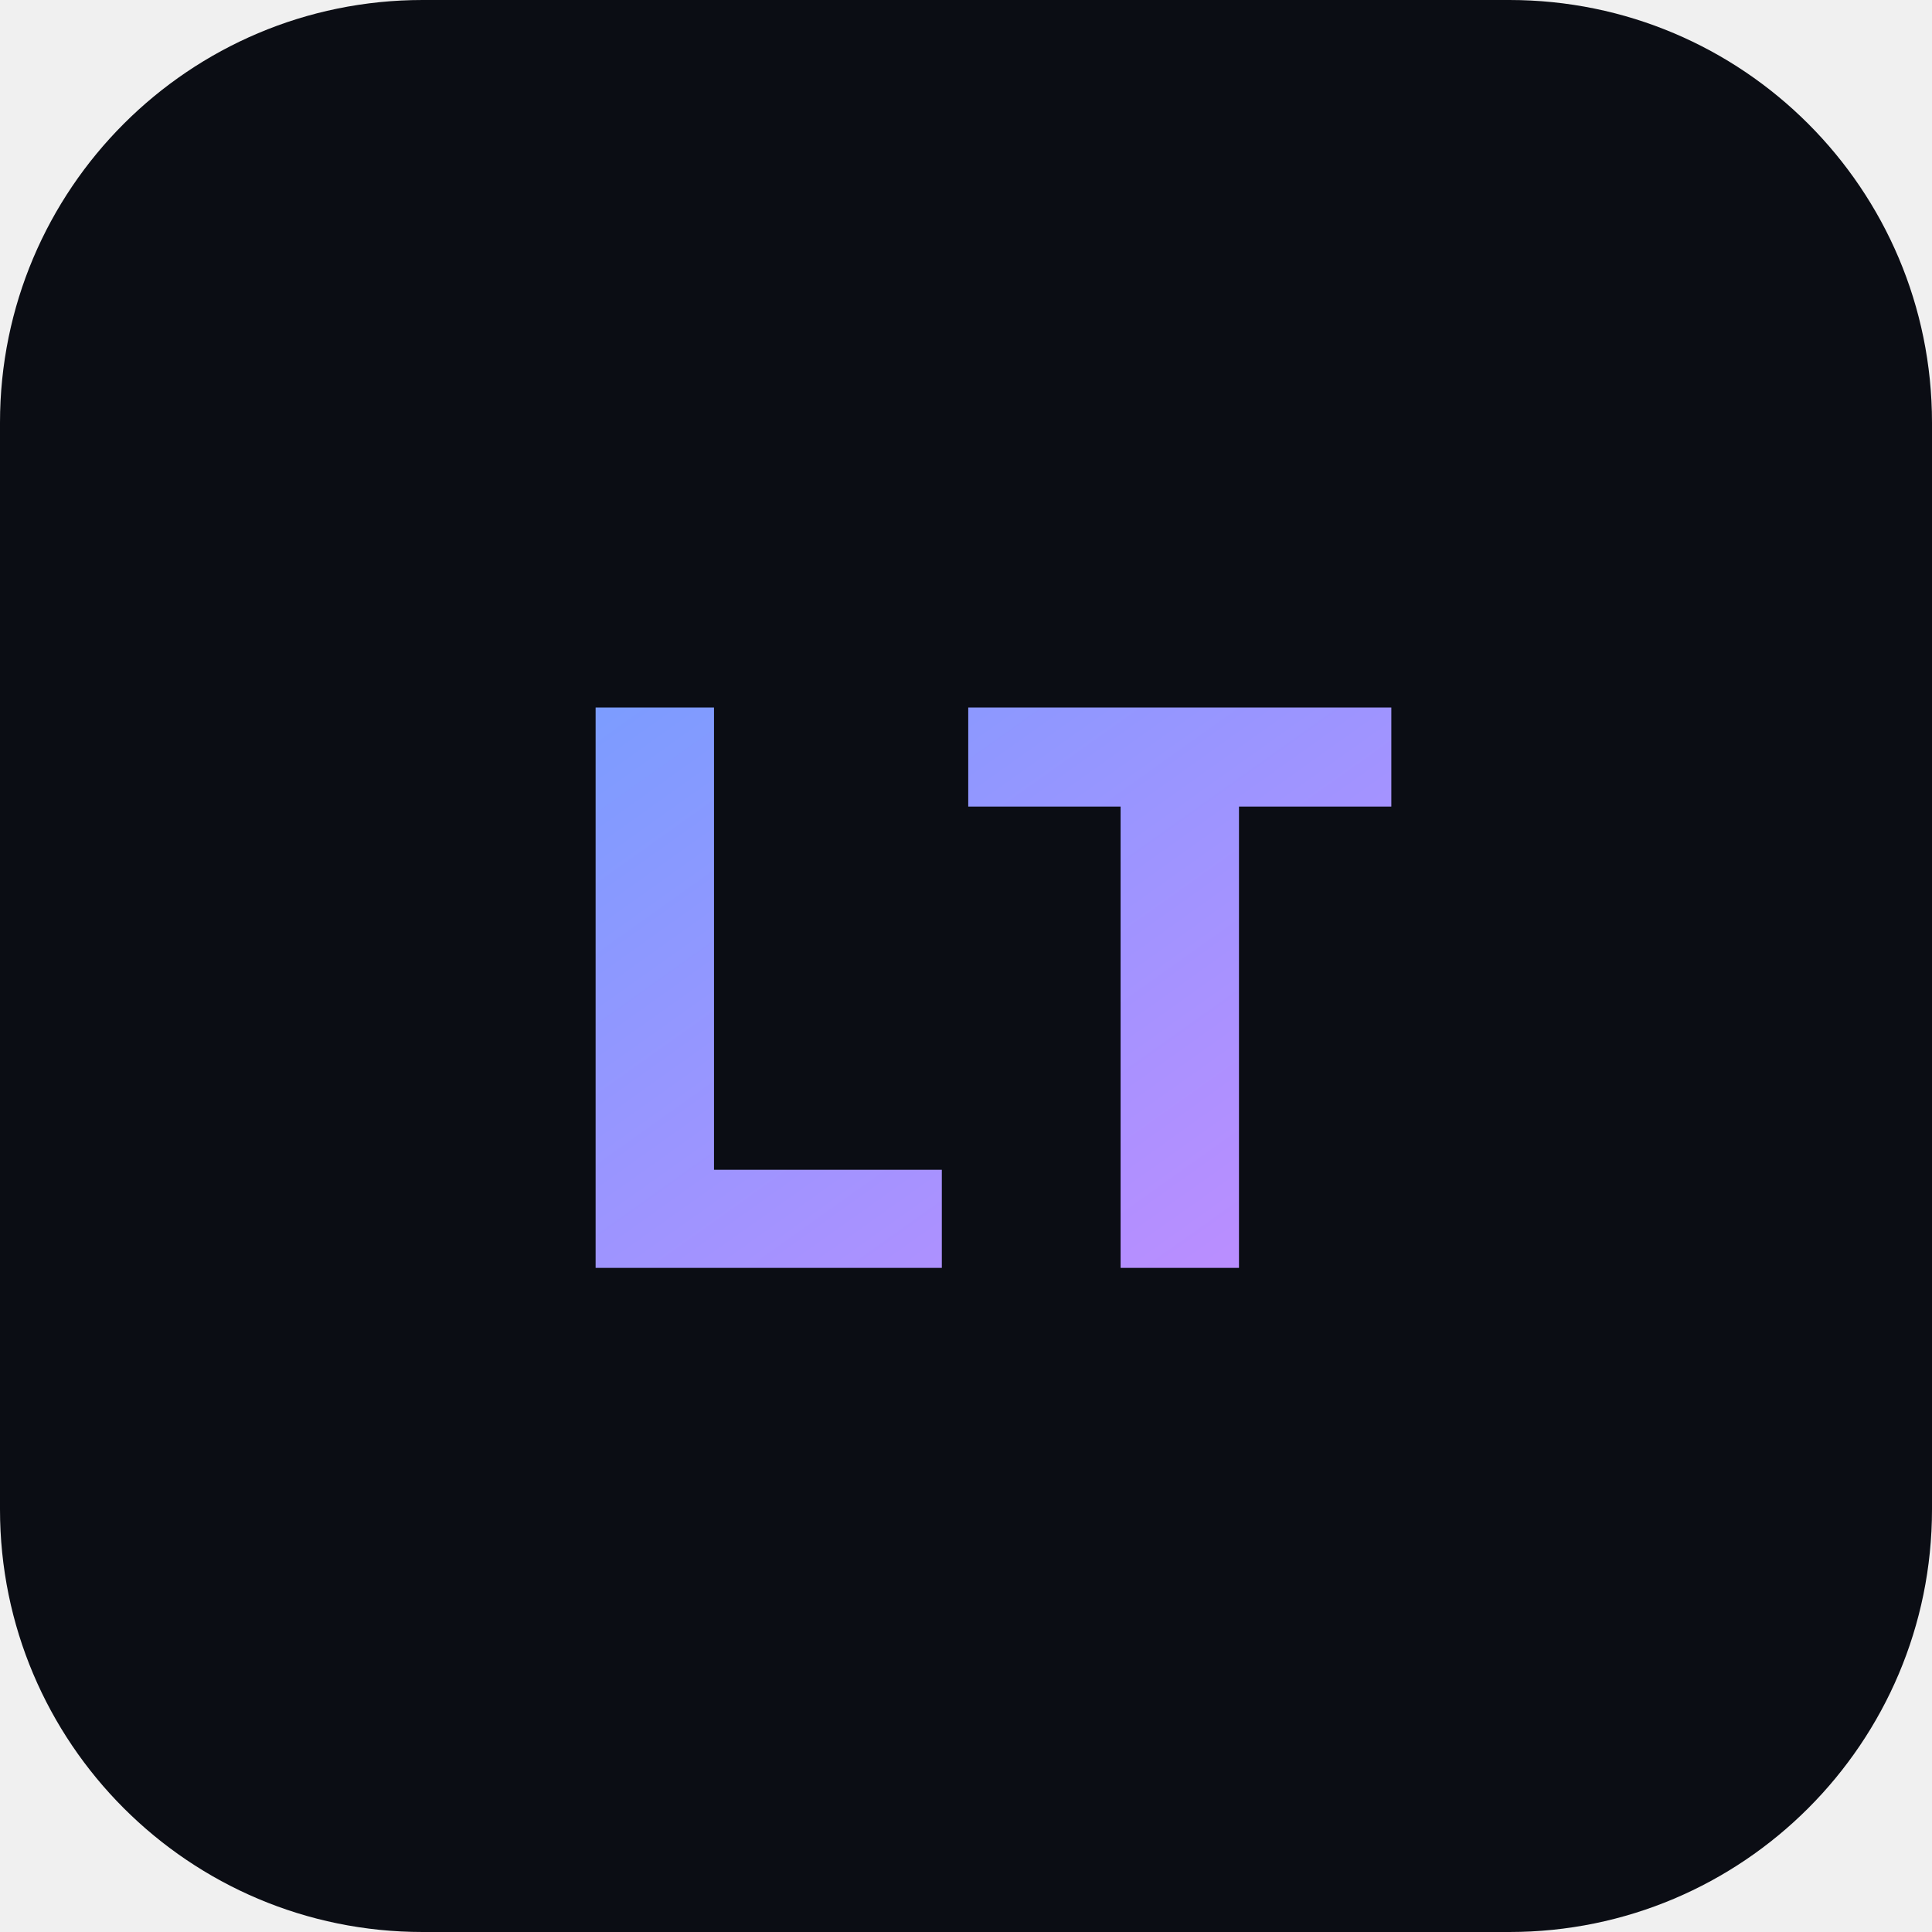
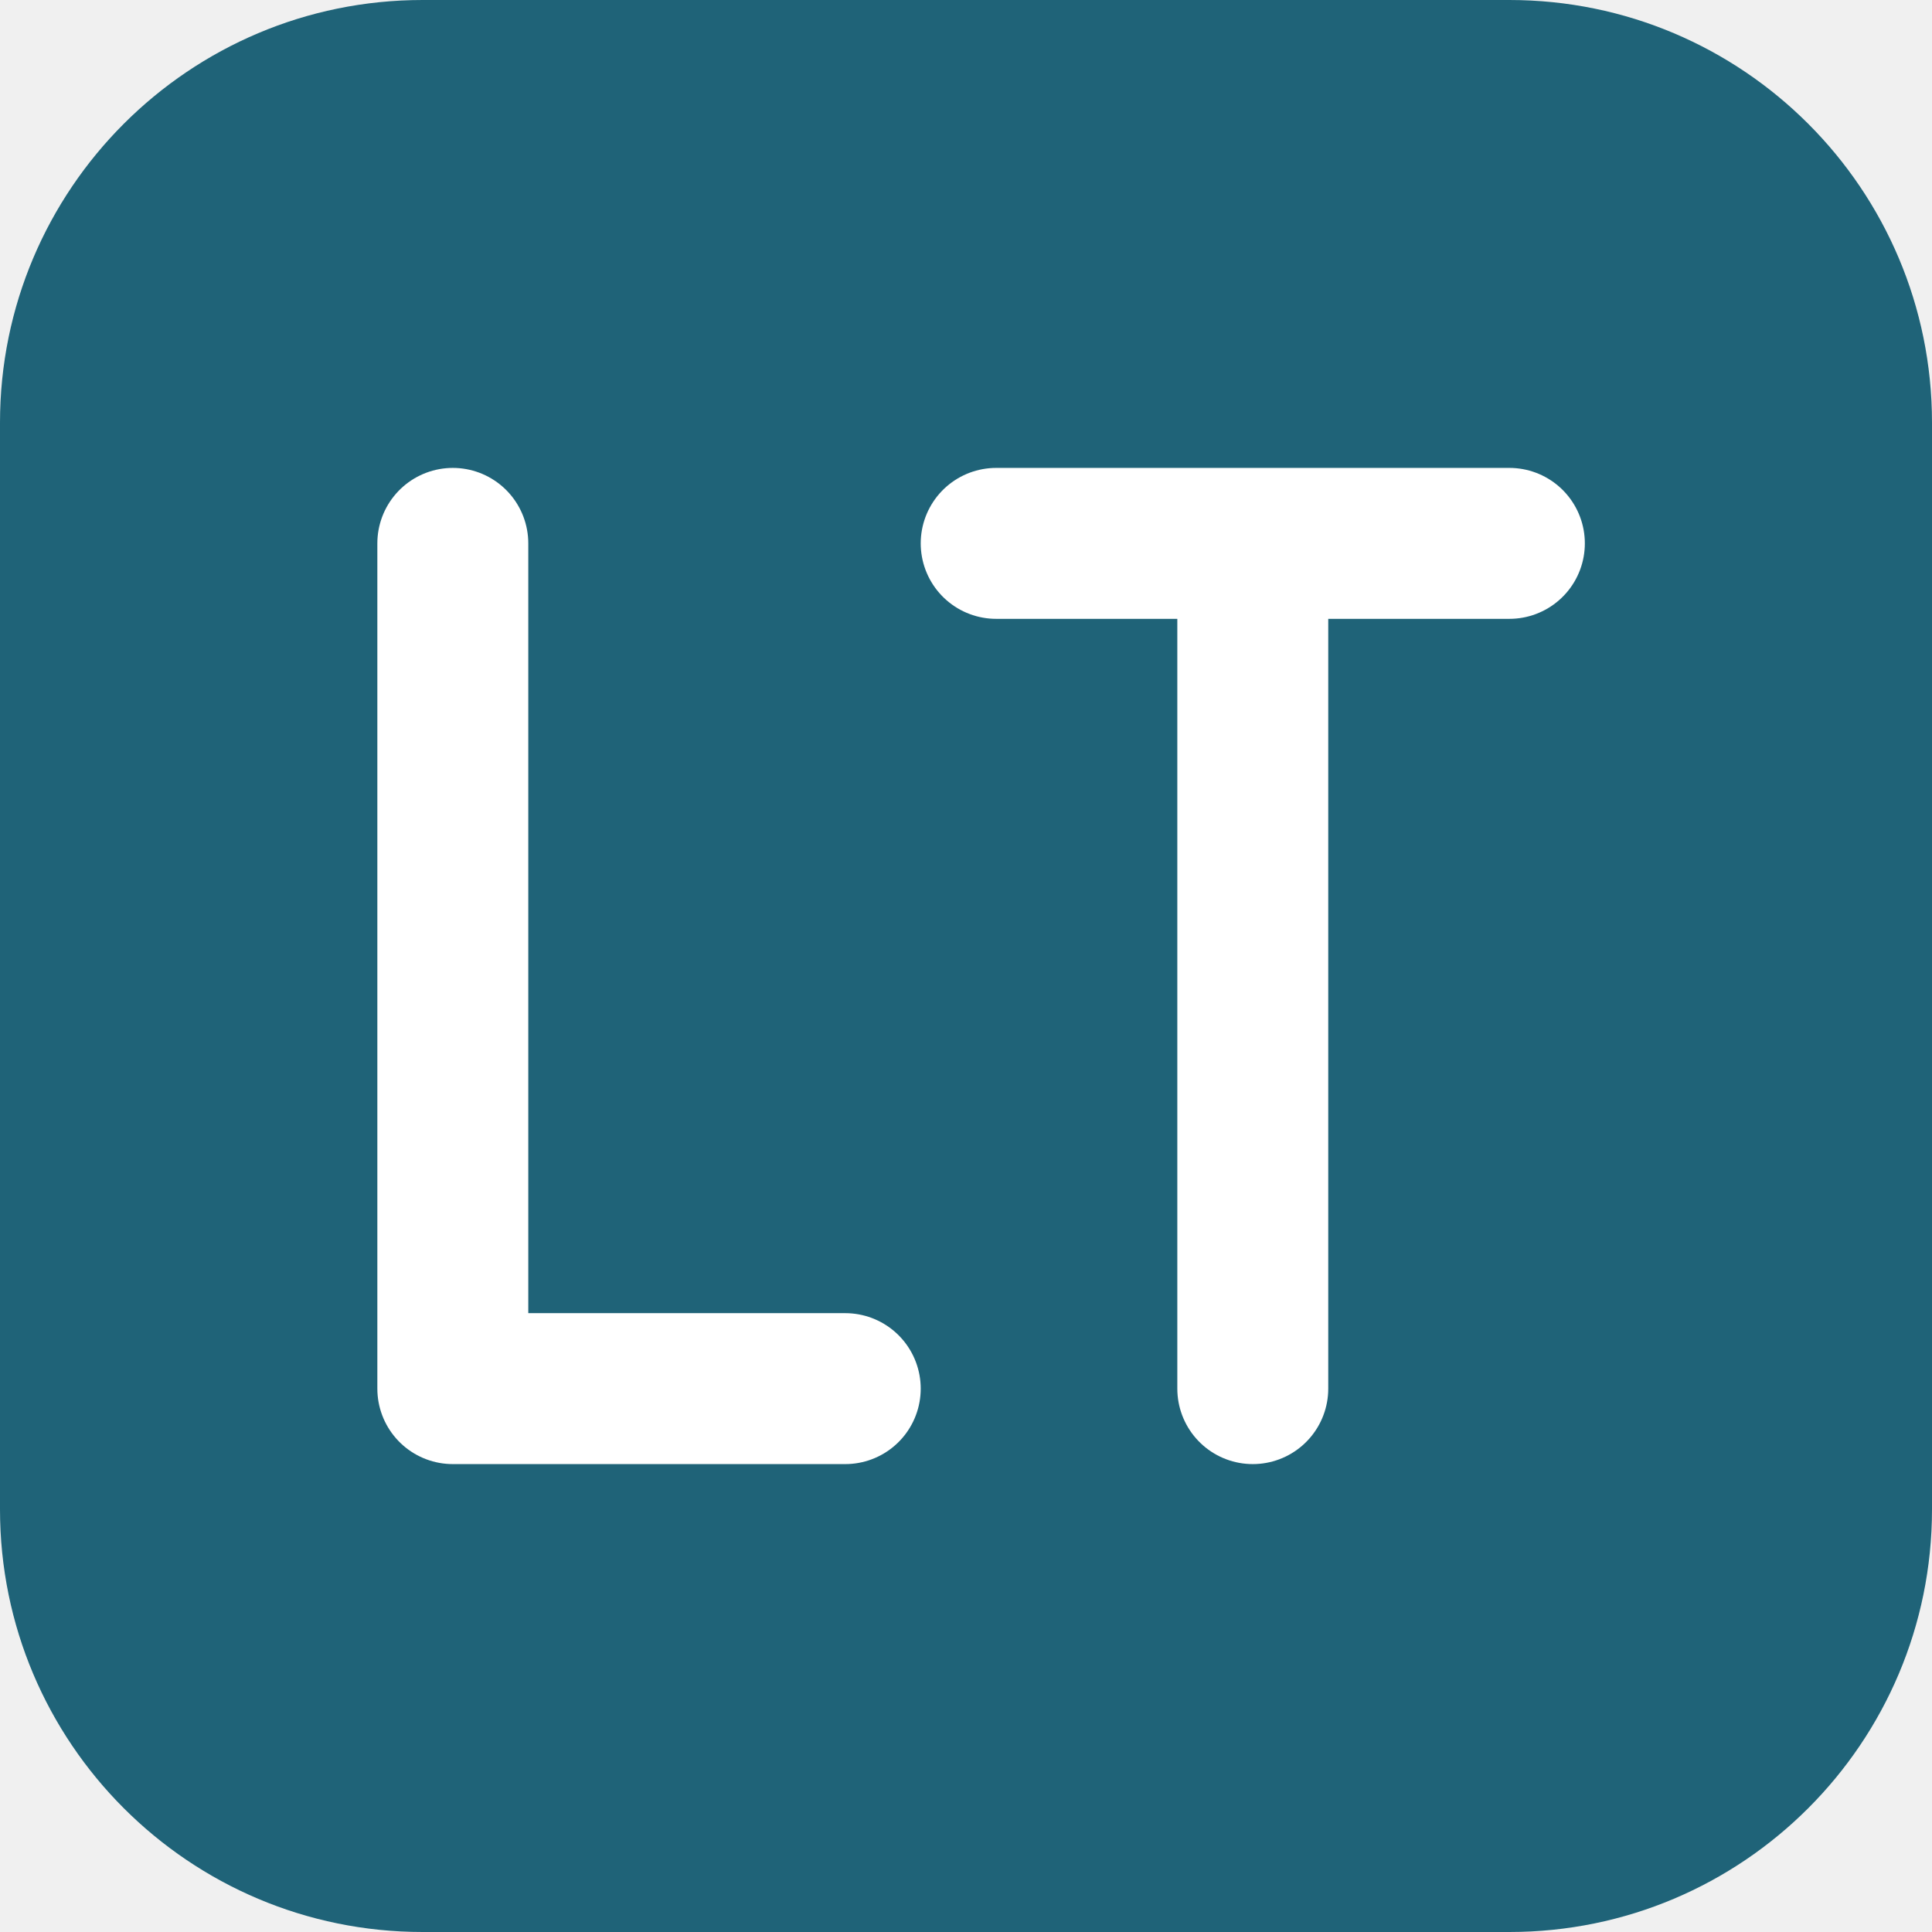
<svg xmlns="http://www.w3.org/2000/svg" viewBox="0 0 64 64">
-   <defs>
-     <linearGradient id="g" x1="0" y1="0" x2="1" y2="1">
-       <stop offset="0" stop-color="#7c9cff" />
-       <stop offset="1" stop-color="#c18cff" />
-     </linearGradient>
-   </defs>
-   <rect width="64" height="64" rx="14" fill="#0b0d14" />
-   <text x="32" y="42" text-anchor="middle" font-family="system-ui, sans-serif" font-size="26" font-weight="700" fill="url(#g)">LT</text>
+   <rect width="64" height="64" rx="14" fill="#1f6378" />
+   <path d="M15 18v28h13M33 18h17M41.5 18v28" fill="none" stroke="#ffffff" stroke-width="5" stroke-linecap="round" stroke-linejoin="round" />
</svg>
